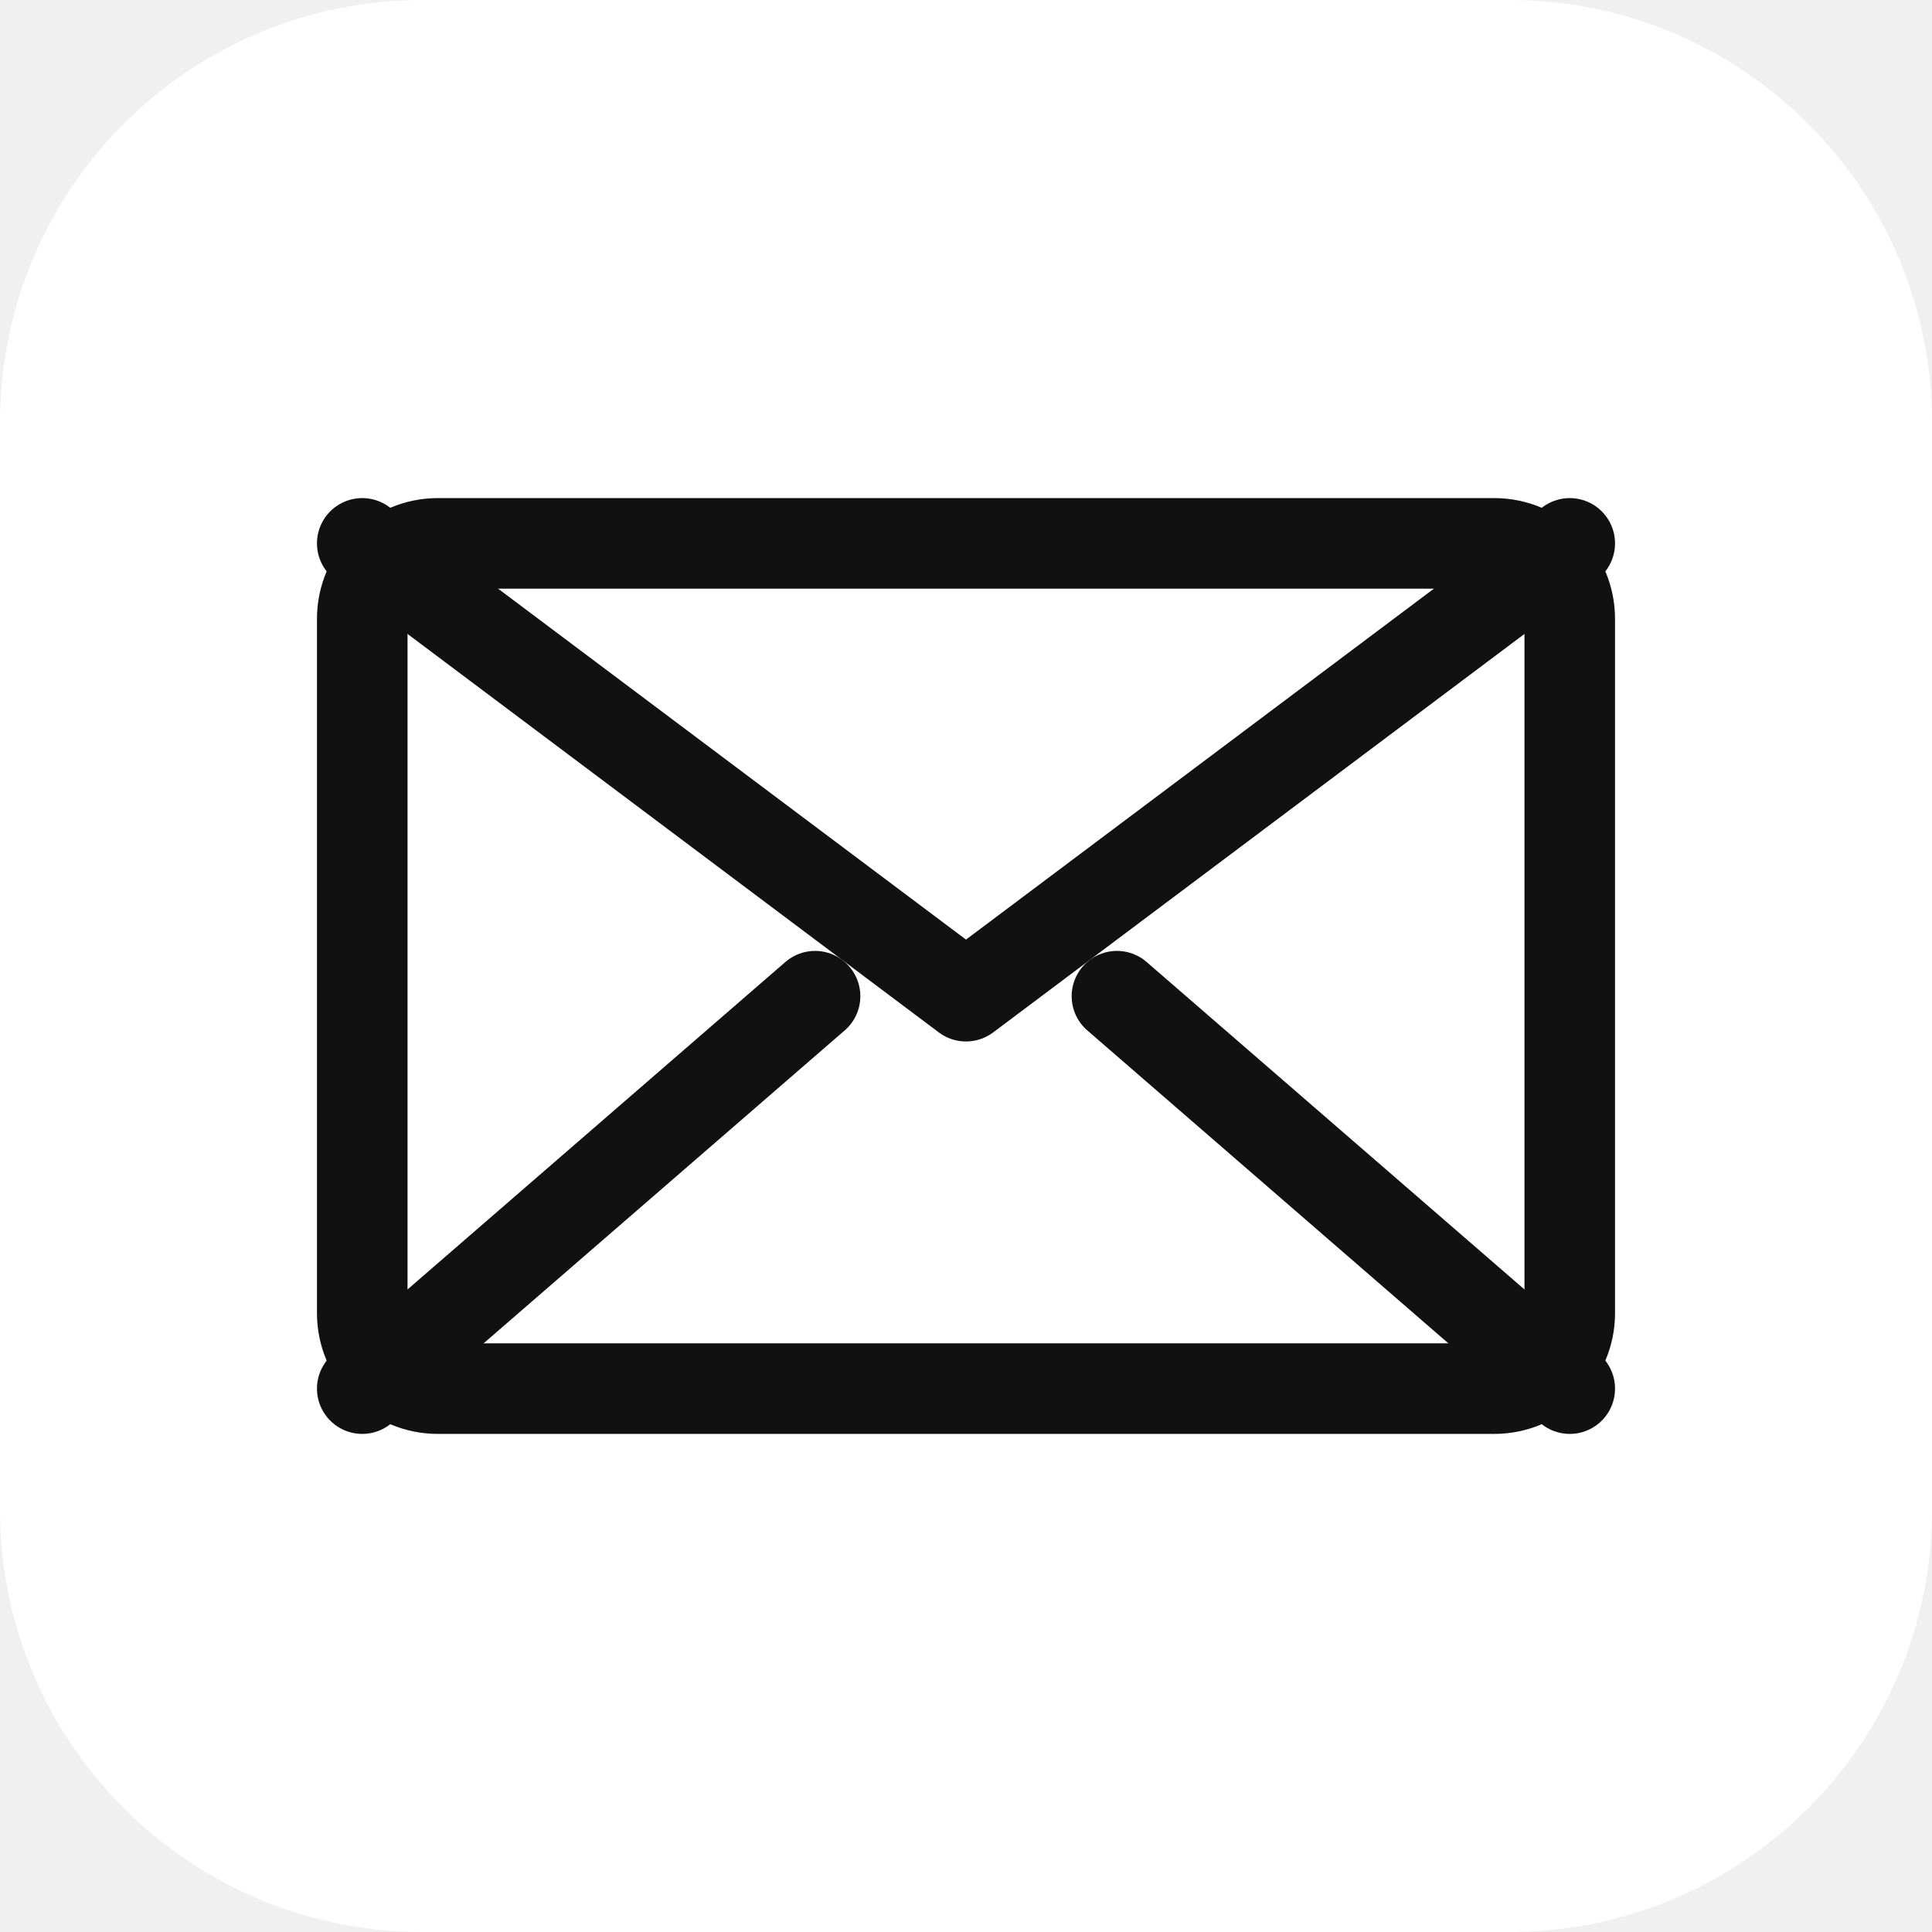
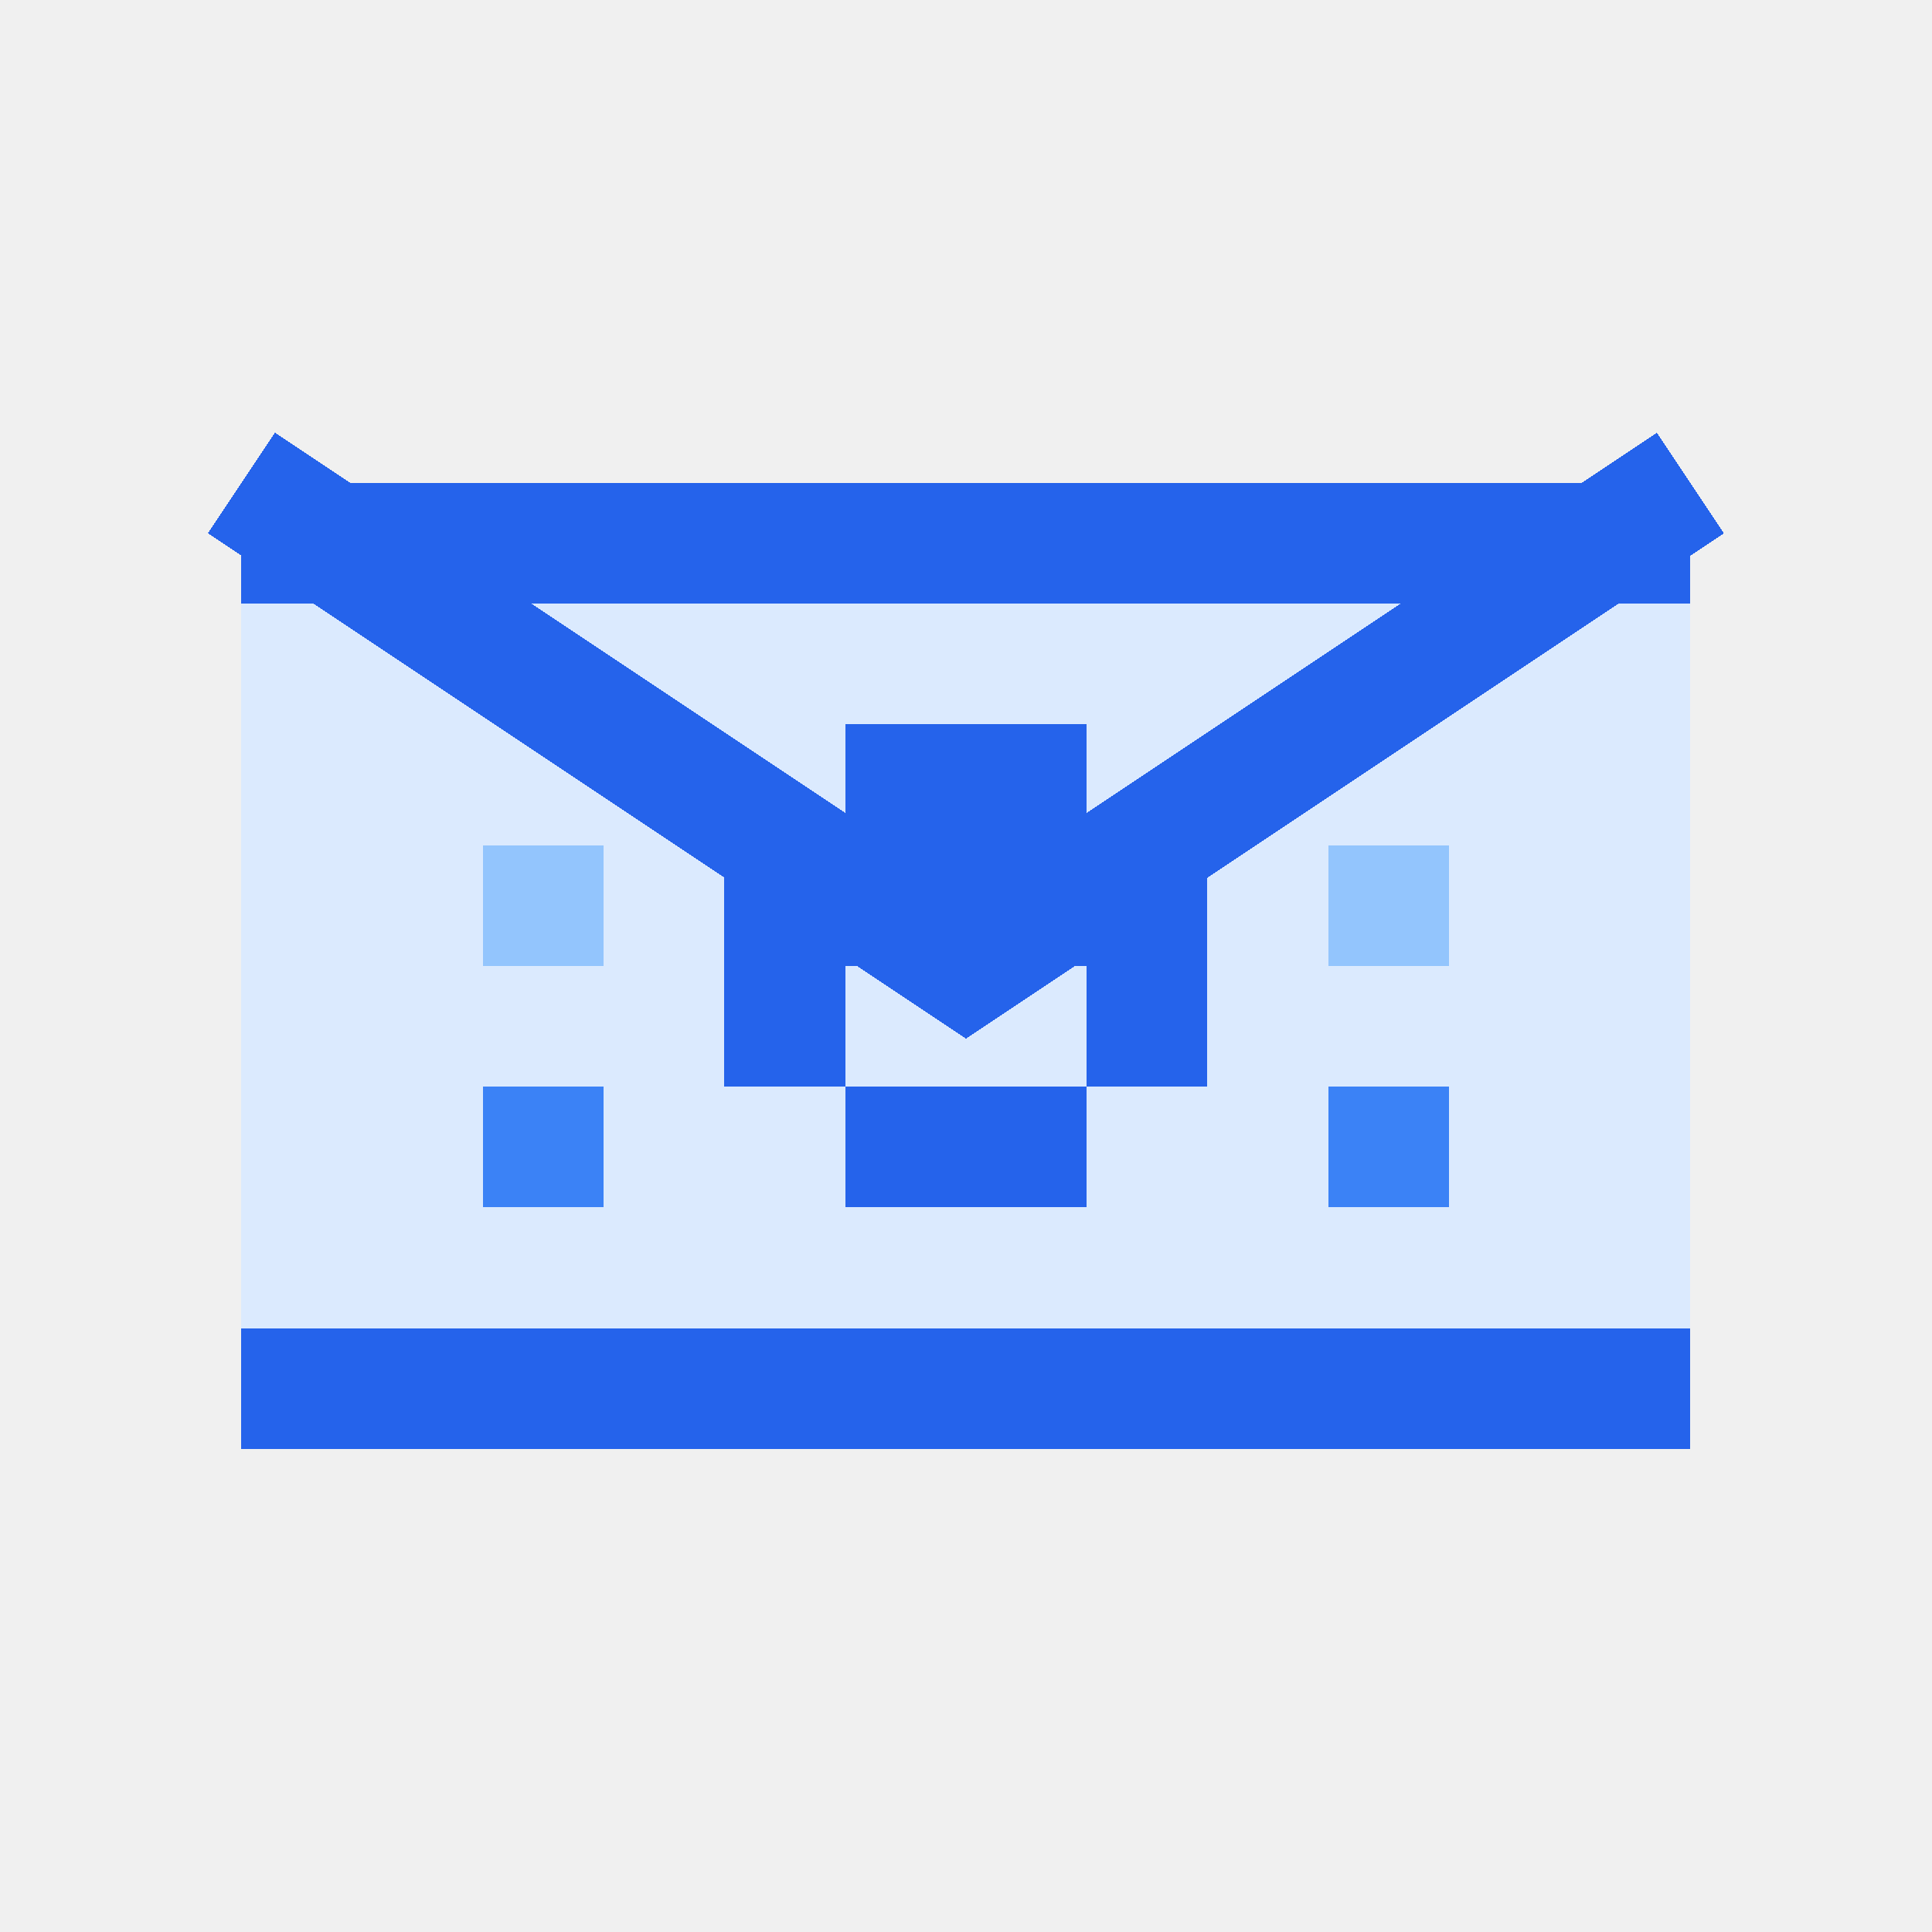
- <svg xmlns="http://www.w3.org/2000/svg" viewBox="0 0 64 64">
-   <rect width="64" height="64" rx="14" fill="#ffffff" />
-   <rect x="12" y="18" width="40" height="28" rx="2.5" fill="none" stroke="#111111" stroke-width="3" />
-   <path d="M12 18l20 15 20-15" fill="none" stroke="#111111" stroke-width="3" stroke-linecap="round" stroke-linejoin="round" />
-   <path d="M12 46l15-13M52 46L37 33" fill="none" stroke="#111111" stroke-width="3" stroke-linecap="round" stroke-linejoin="round" />
+ <svg xmlns="http://www.w3.org/2000/svg" viewBox="0 0 32 32" shape-rendering="crispEdges">
+   <path d="M4 8h24v16H4V8z" fill="#dbeafe" />
+   <path d="M4 8h24v2H4V8zM4 22h24v2H4v-2z" fill="#2563eb" />
+   <path d="M14 12h4v4h-4v-4zM12 14h2v4h-2v-4zM18 14h2v4h-2v-4zM14 18h4v2h-4v-2z" fill="#2563eb" />
+   <path d="M4 8l12 8 12-8" stroke="#2563eb" stroke-width="2" fill="none" />
+   <path d="M8 18h2v2H8v-2zM22 18h2v2h-2v-2z" fill="#3b82f6" />
+   <path d="M8 14h2v2H8v-2zM22 14h2v2h-2v-2z" fill="#93c5fd" />
</svg>
